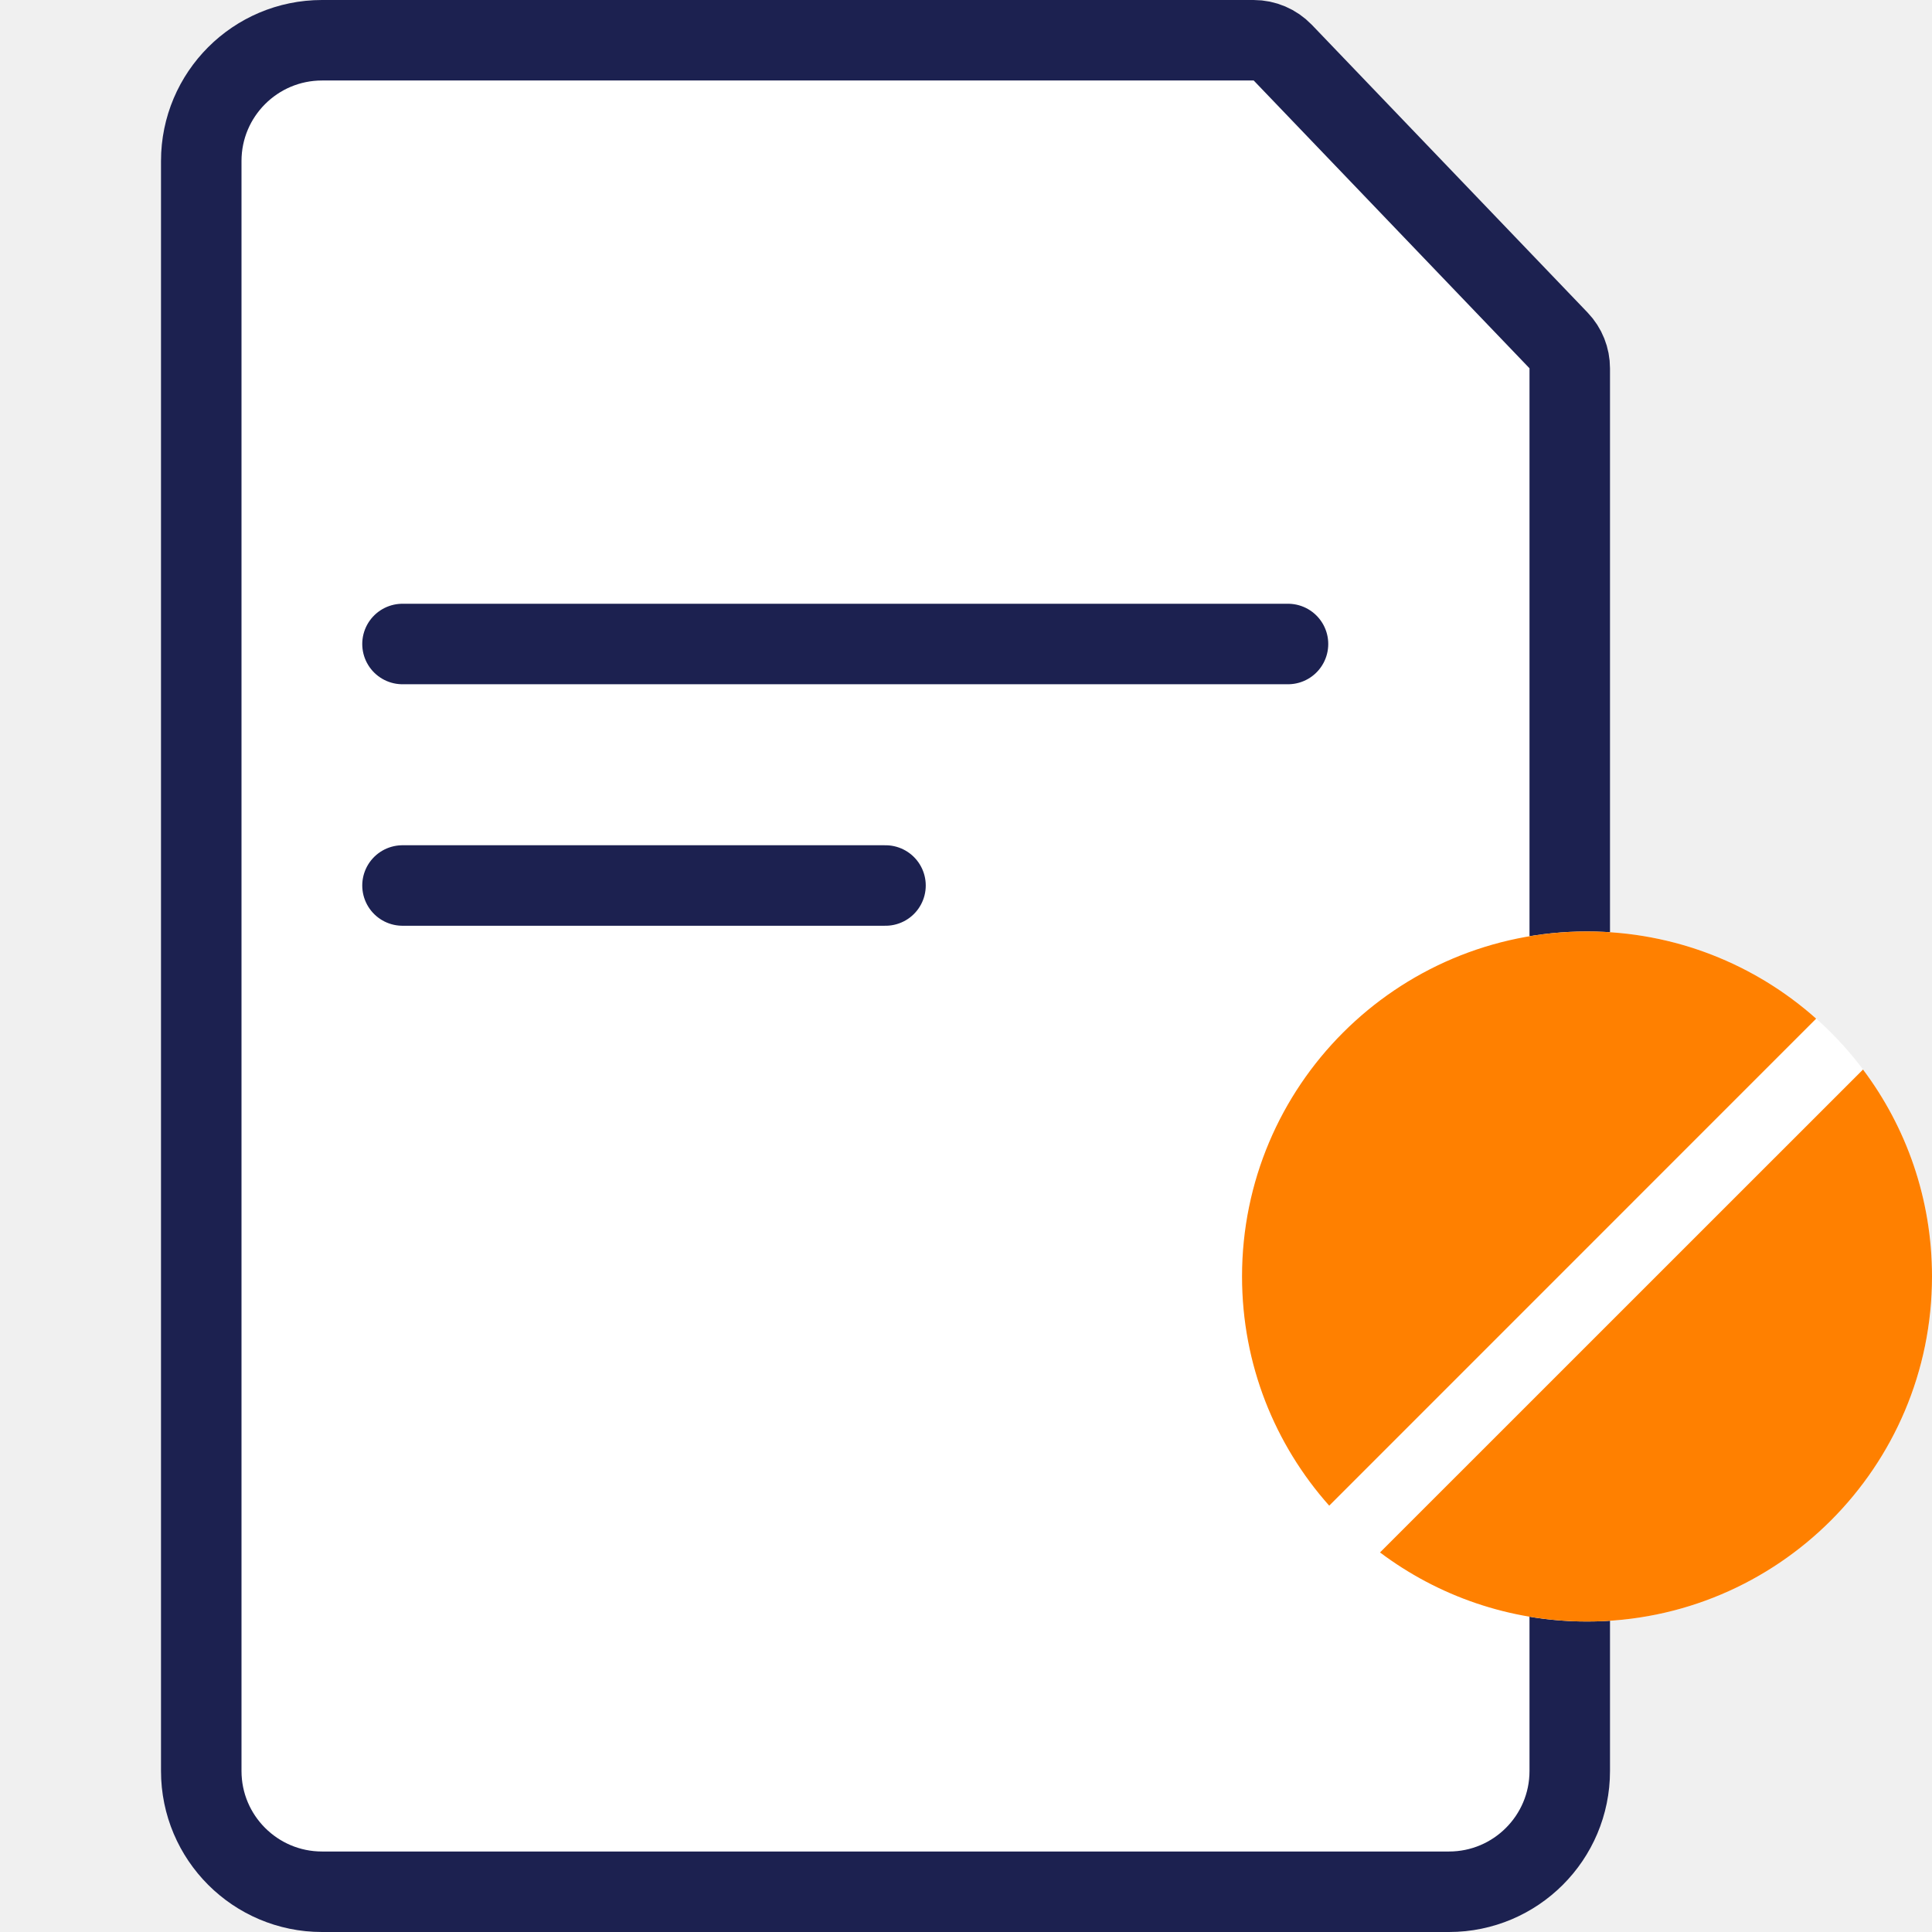
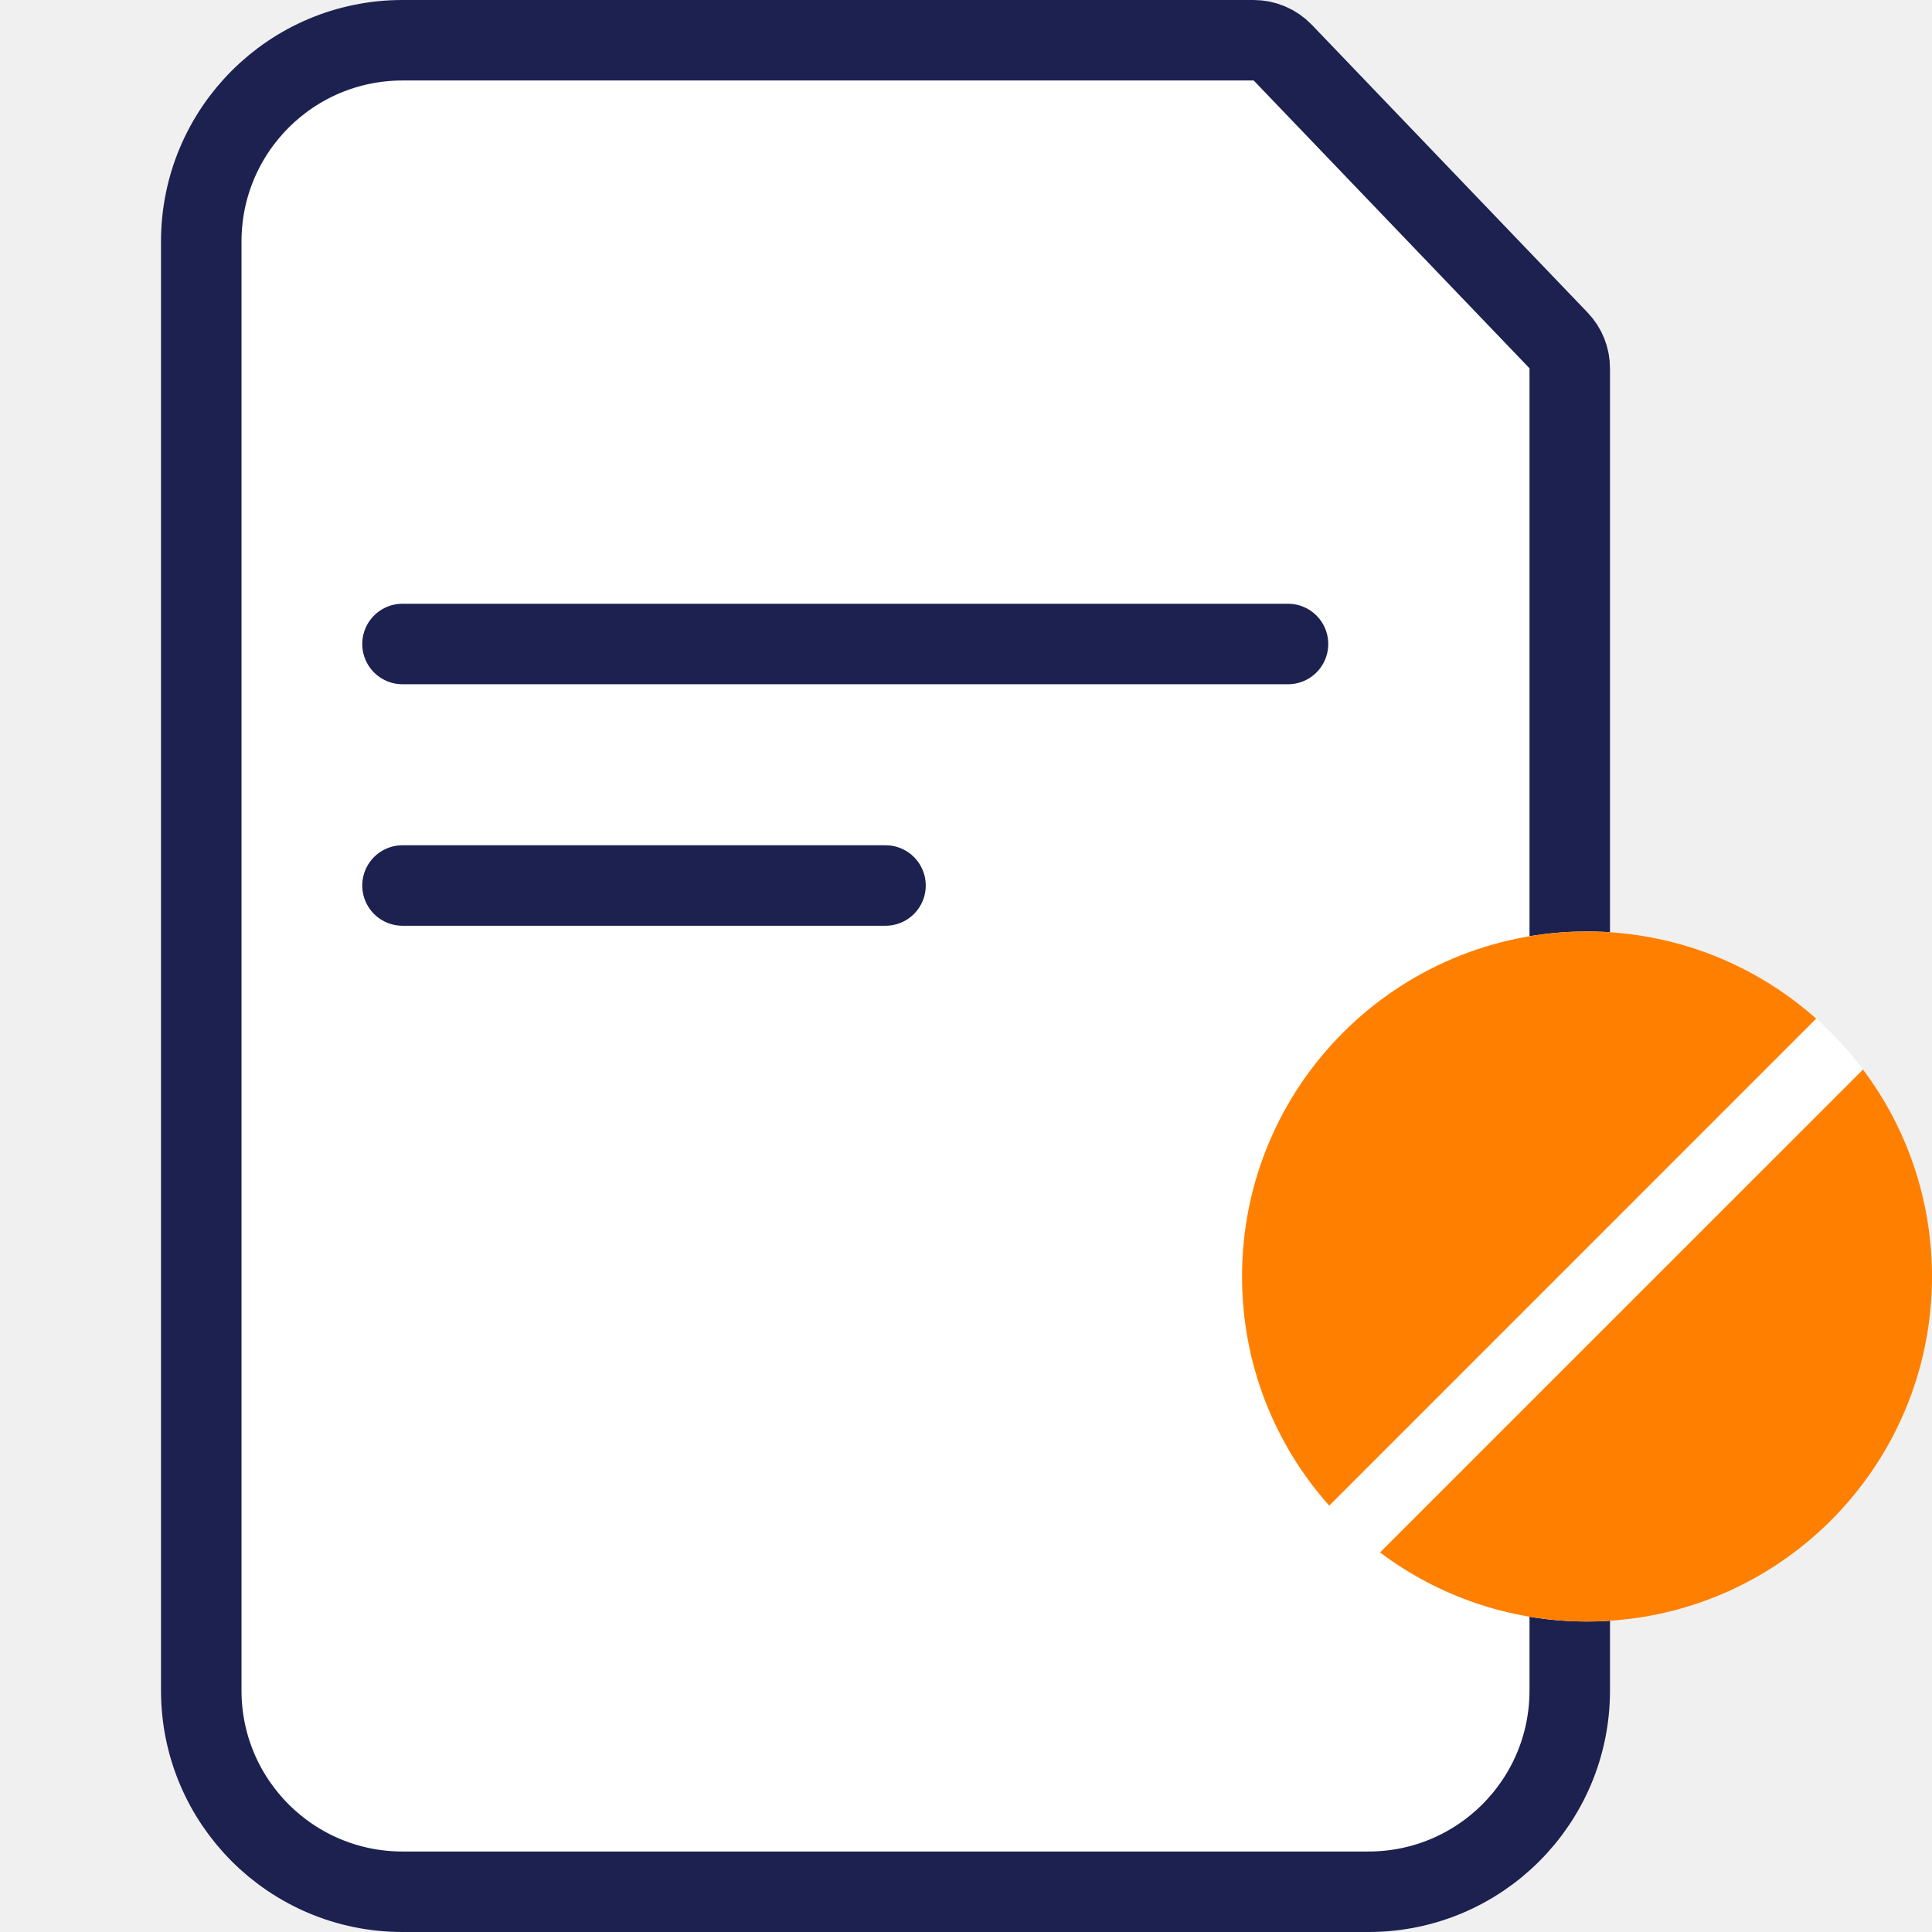
<svg xmlns="http://www.w3.org/2000/svg" width="24" height="24" viewBox="0 0 24 24" fill="none">
-   <path d="M4 0.5H15.573C15.71 0.5 15.84 0.556 15.935 0.654L19.361 4.229C19.451 4.323 19.5 4.447 19.5 4.576V22C19.5 22.828 18.828 23.5 18 23.5H4C3.172 23.5 2.5 22.828 2.5 22V2C2.5 1.172 3.172 0.5 4 0.5Z" fill="white" stroke="#1C2150" />
-   <rect x="19" y="12" width="1" height="8" fill="white" />
-   <path d="M5 8H16" stroke="#1C2150" stroke-linecap="round" stroke-linejoin="round" />
-   <path d="M5 11H11" stroke="#1C2150" stroke-linecap="round" stroke-linejoin="round" />
-   <circle cx="19.714" cy="15.857" r="4.286" fill="white" />
-   <path d="M23.143 13.286C23.681 14.002 24 14.893 24 15.857C24 18.224 22.081 20.143 19.714 20.143C18.749 20.142 17.859 19.823 17.143 19.285L23.143 13.286ZM19.714 11.571C20.807 11.571 21.805 11.981 22.561 12.654L16.512 18.704C15.838 17.947 15.429 16.95 15.429 15.857C15.429 13.491 17.347 11.572 19.714 11.571Z" fill="#FF8000" />
+   <g clip-path="url(#clip0_5693_13645)">
+     <path d="M5 0.5H15.573C15.71 0.5 15.84 0.556 15.935 0.654L19.361 4.229C19.451 4.323 19.5 4.447 19.5 4.576V21C19.5 22.381 18.381 23.5 17 23.5H5C3.619 23.5 2.5 22.381 2.5 21V3C2.5 1.619 3.619 0.5 5 0.5Z" fill="white" stroke="#1C2150" />
+     <rect x="19" y="12" width="1" height="8" fill="white" />
+     <path d="M5 8H16" stroke="#1C2150" stroke-linecap="round" stroke-linejoin="round" />
+     <path d="M5 11H11" stroke="#1C2150" stroke-linecap="round" stroke-linejoin="round" />
+     <circle cx="19.714" cy="15.857" r="4.286" fill="white" />
+     <path d="M23.143 13.286C23.681 14.002 24 14.893 24 15.857C24 18.224 22.081 20.143 19.714 20.143C18.749 20.142 17.859 19.823 17.143 19.285L23.143 13.286ZM19.714 11.571C20.807 11.571 21.805 11.981 22.561 12.654L16.512 18.704C15.838 17.947 15.429 16.95 15.429 15.857C15.429 13.491 17.347 11.572 19.714 11.571Z" fill="#FF8000" />
+   </g>
+   <defs>
+     <clipPath id="clip0_5693_13645">
+       <rect width="24" height="24" fill="white" />
+     </clipPath>
+   </defs>
</svg>
